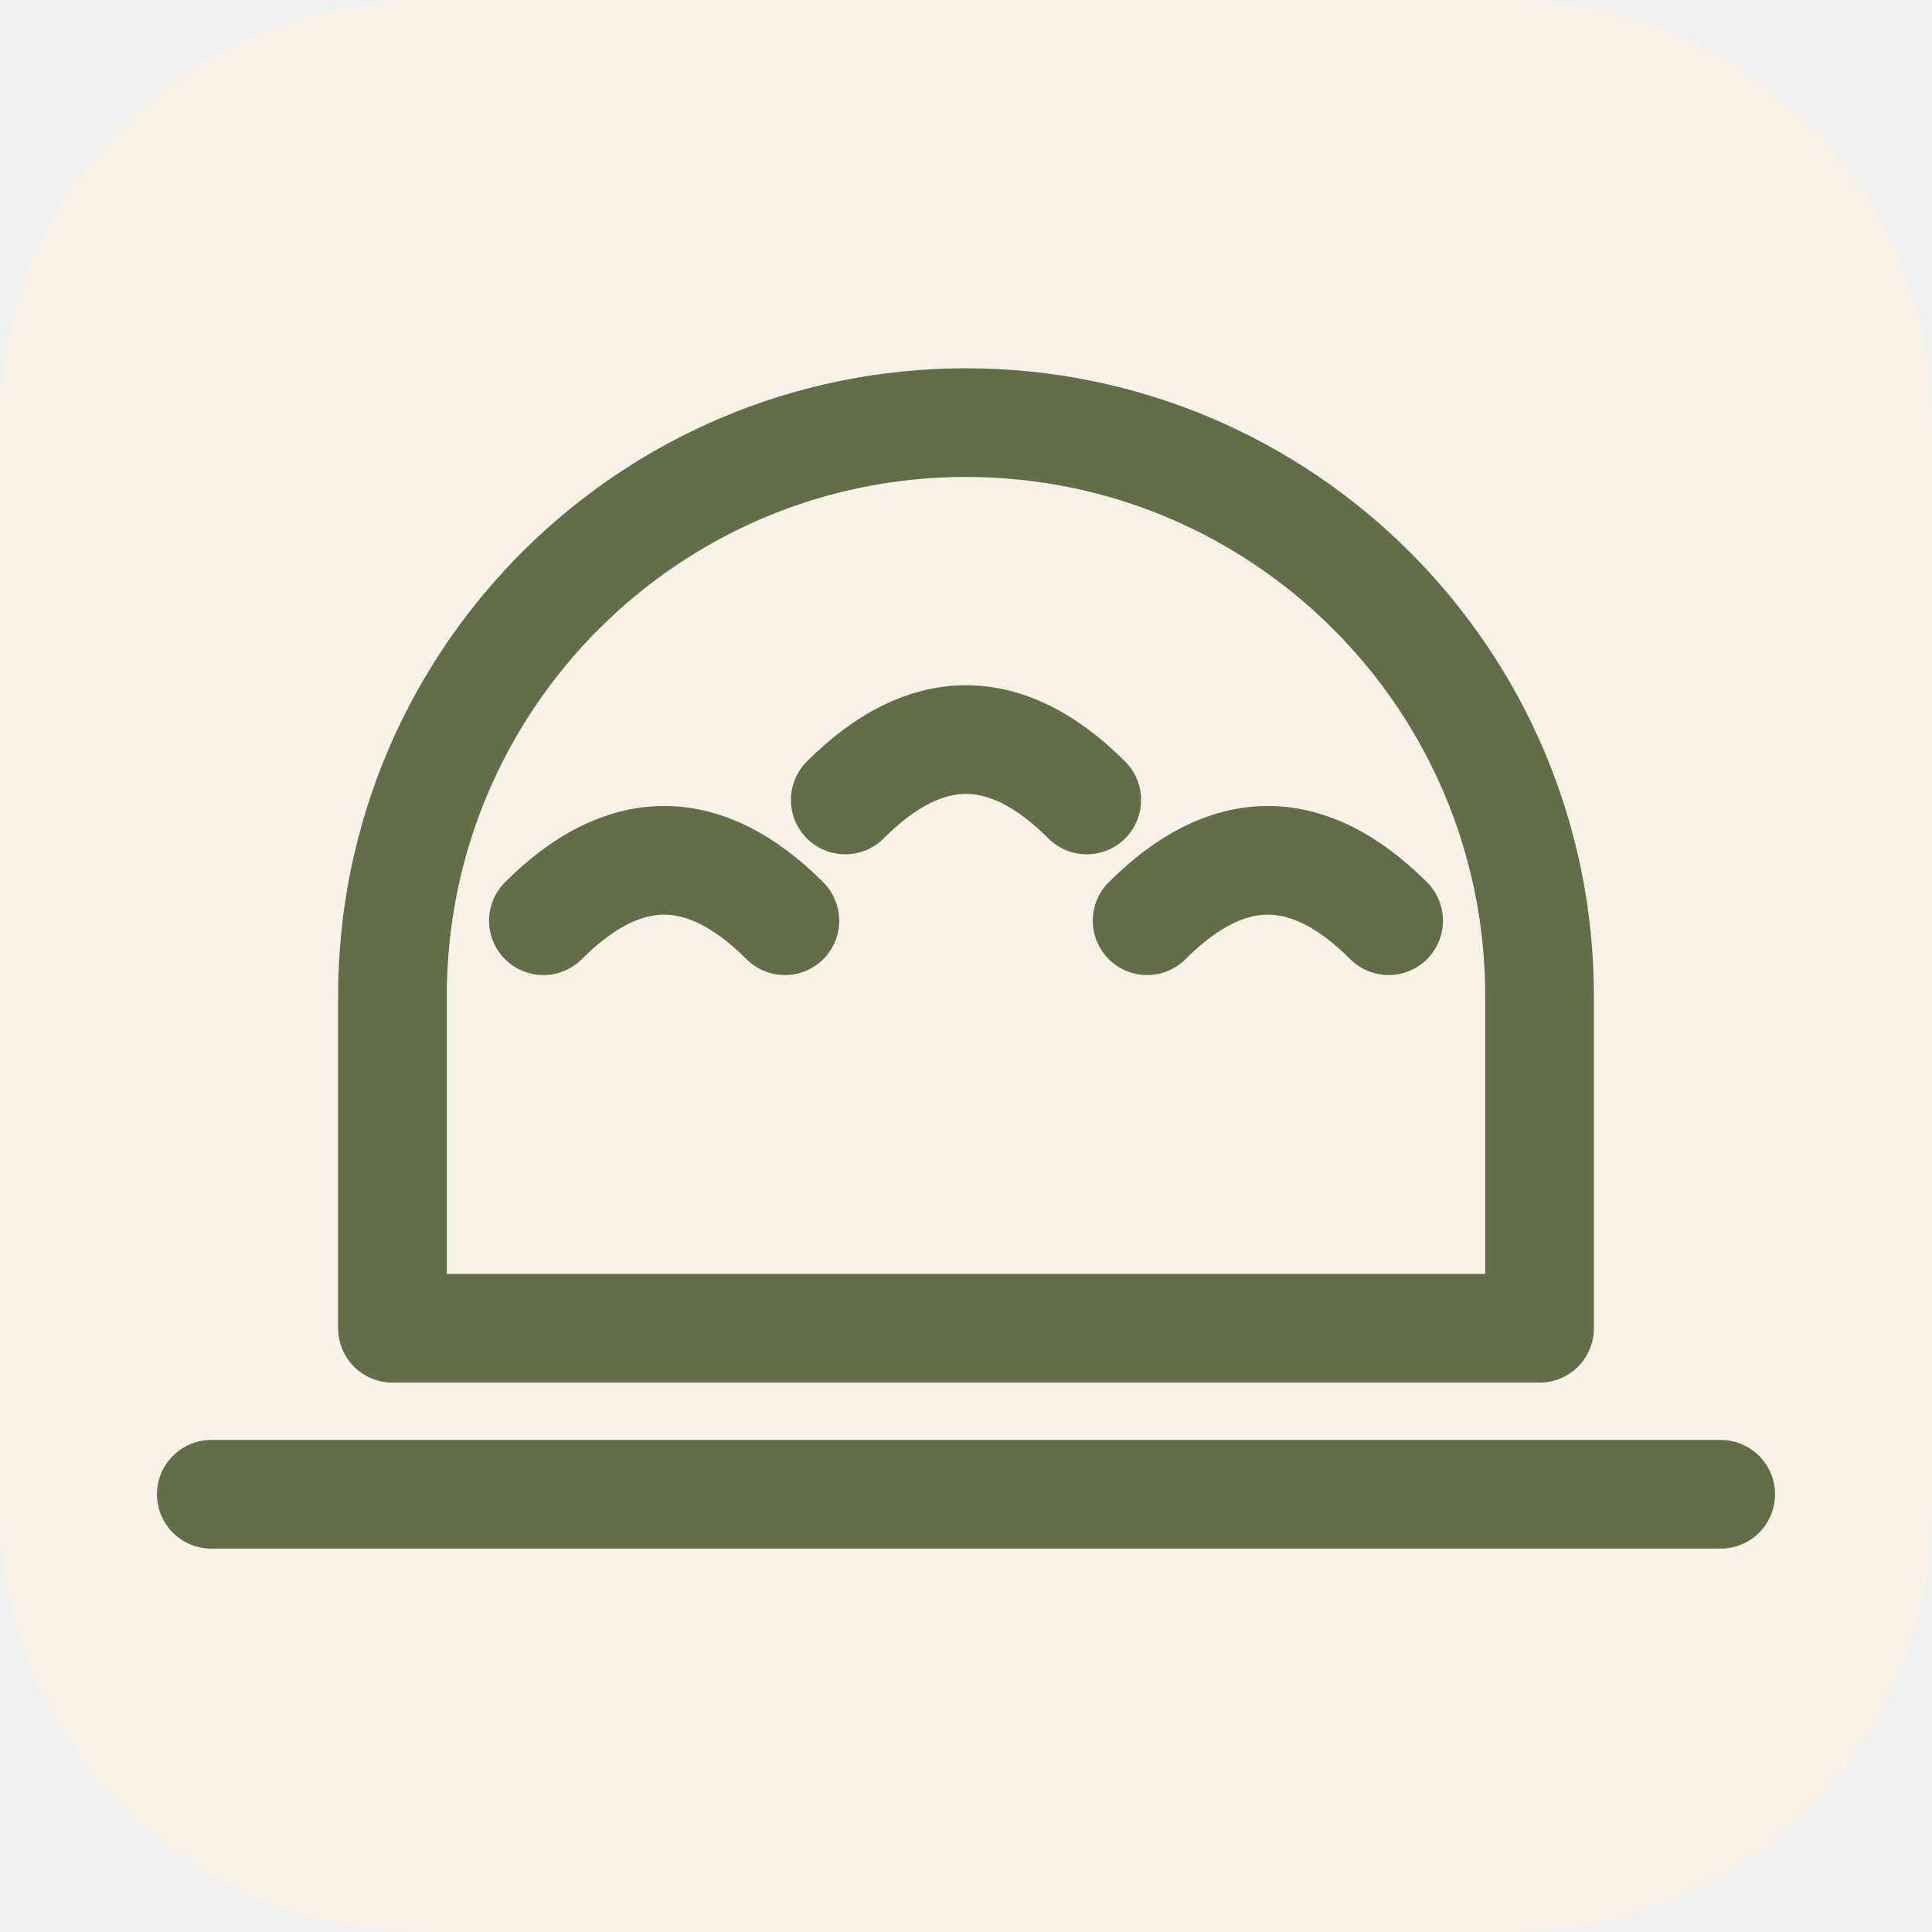
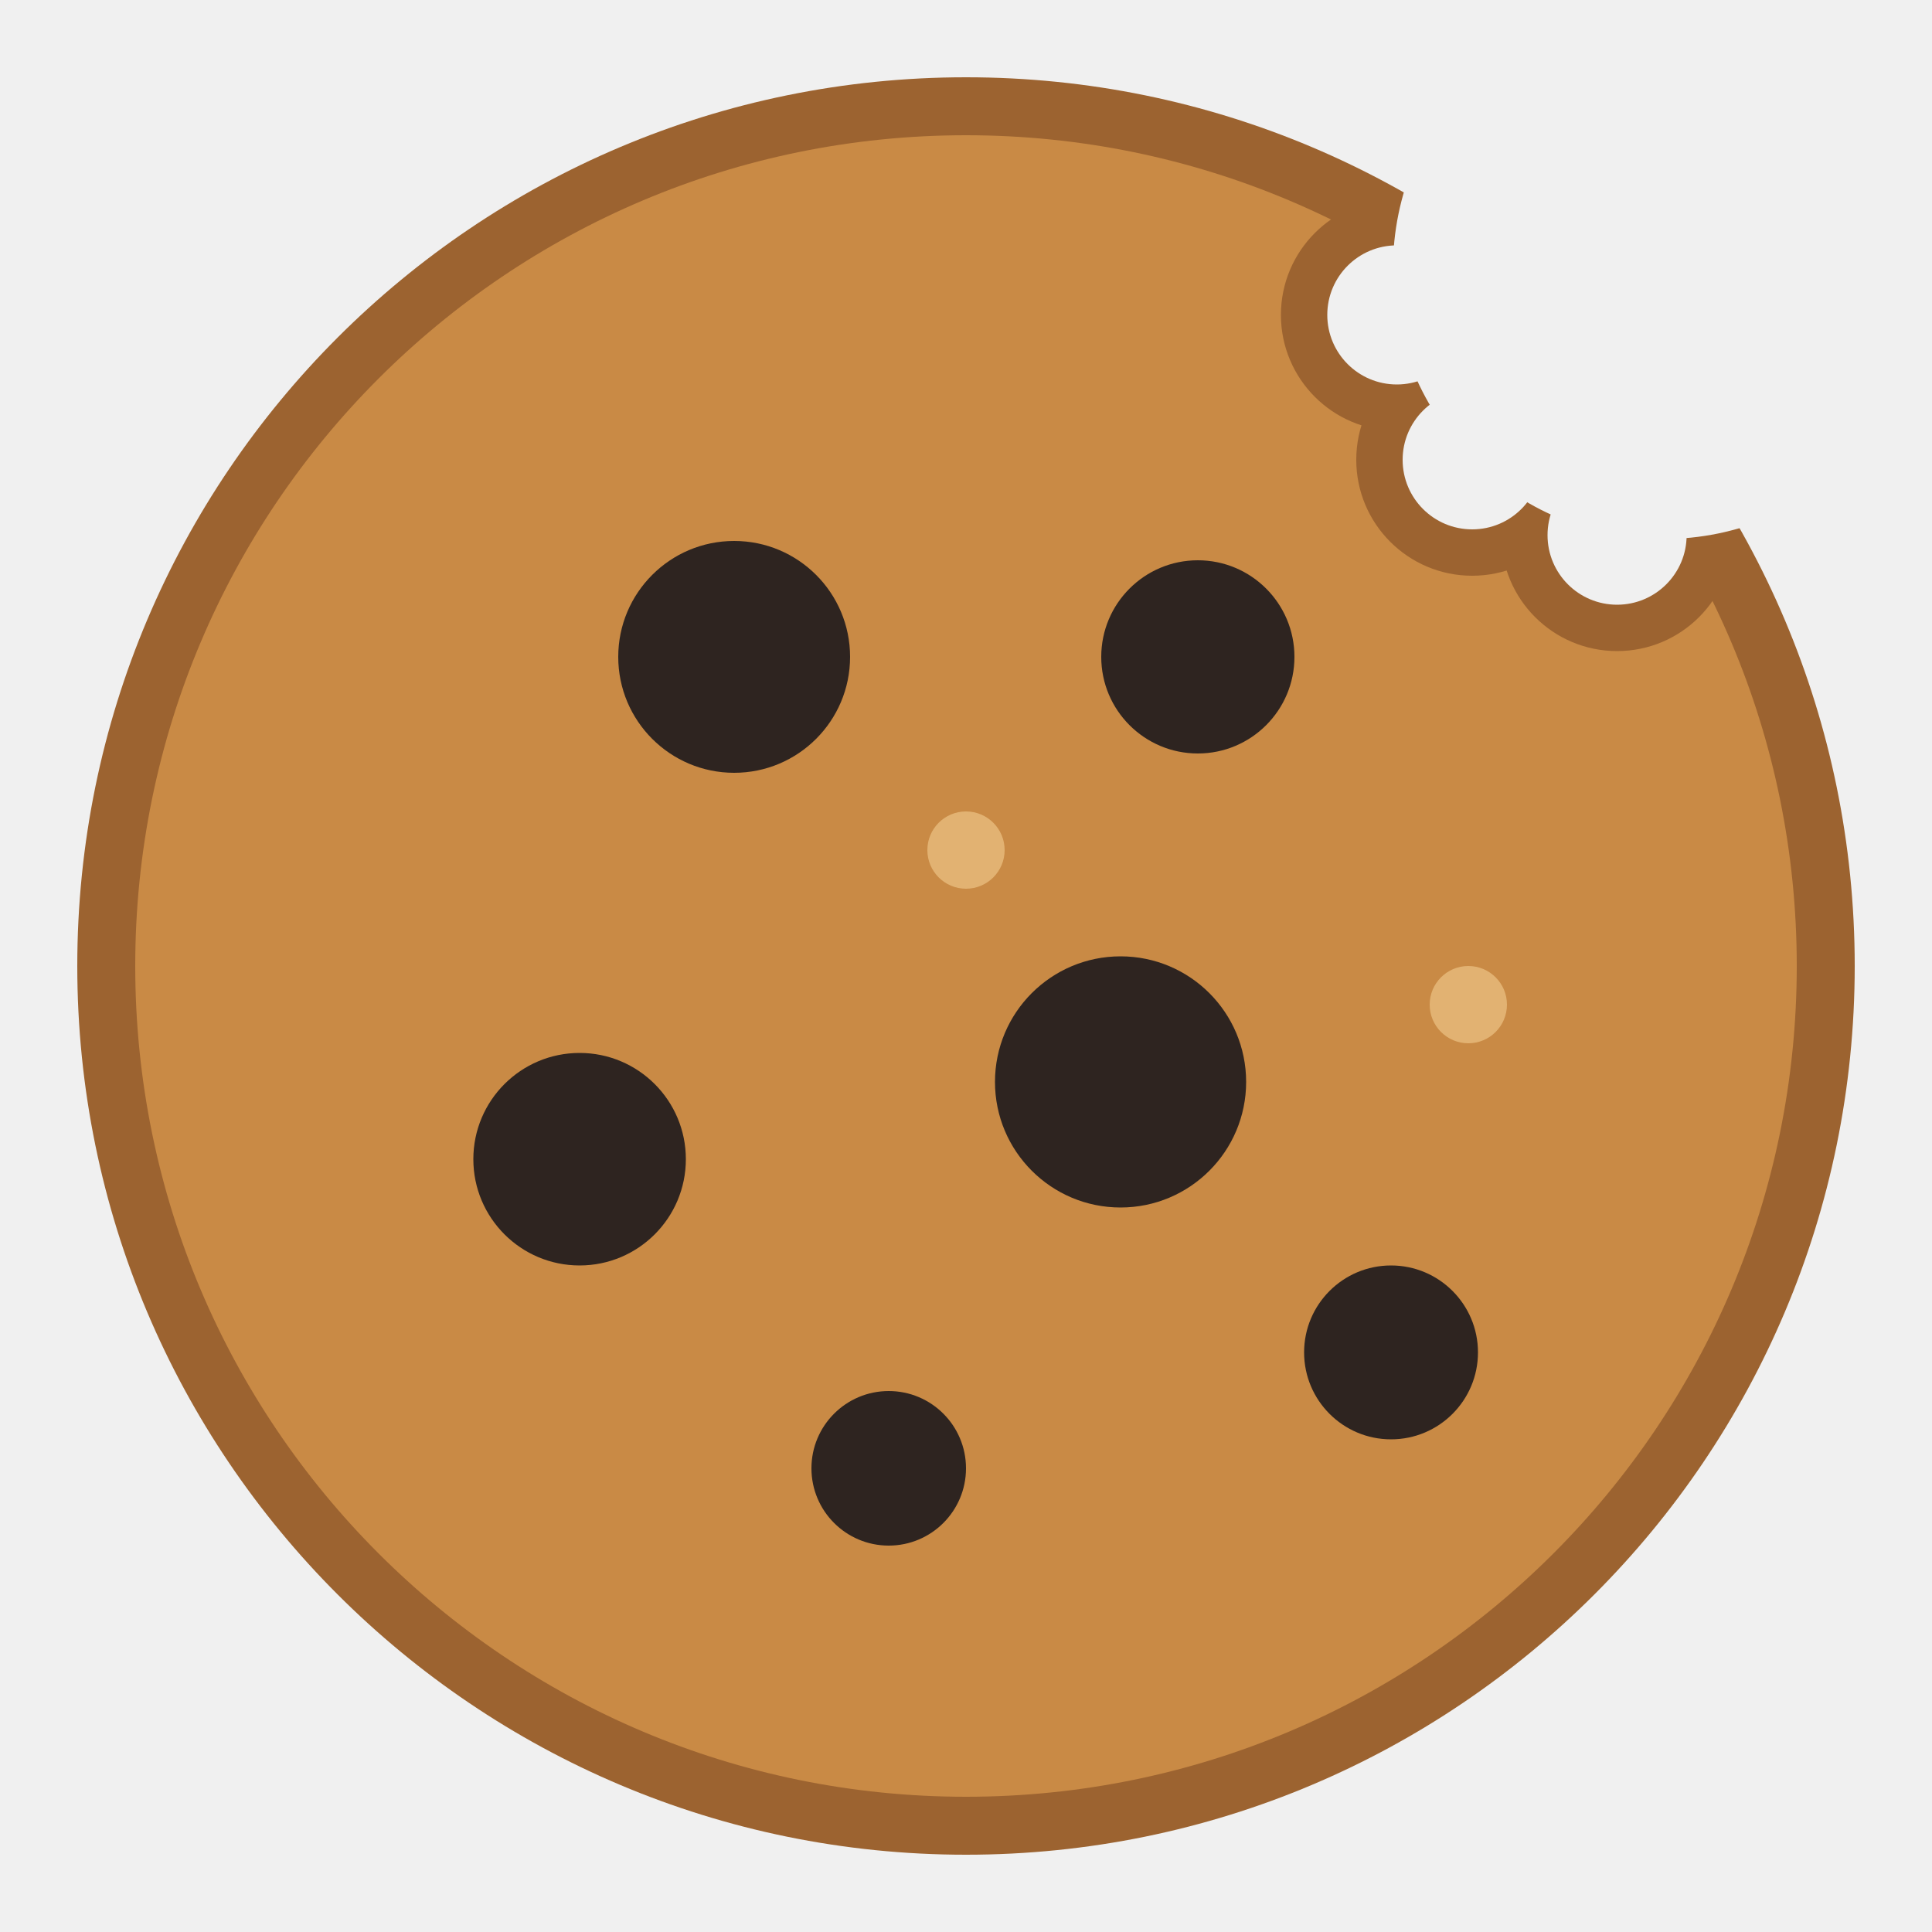
- <svg xmlns="http://www.w3.org/2000/svg" viewBox="0 0 64 64">
-   <rect width="64" height="64" rx="14" fill="#f7f1e8" />
-   <g fill="none" stroke="#616e48" stroke-width="3.6" stroke-linecap="round" stroke-linejoin="round" transform="translate(0 6)">
-     <path d="M13 38V27a19 19 0 0 1 38 0v11Z" />
-     <path d="M18 24.5q4-4 8 0M28 20.5q4-4 8 0M38 24.5q4-4 8 0" />
-     <path d="M7 43.5h50" />
+ <svg xmlns="http://www.w3.org/2000/svg" viewBox="0 0 100 100" width="1000" height="1000">
+   <defs>
+     <mask id="bo" maskUnits="userSpaceOnUse" x="-10" y="-10" width="120" height="120">
+       <rect x="-10" y="-10" width="120" height="120" fill="#fff" />
+       <g fill="#000">
+         <circle cx="86.1" cy="13.9" r="14" />
+         <circle cx="83.7" cy="27.7" r="3.6" />
+         <circle cx="76.2" cy="23.8" r="3.6" />
+         <circle cx="72.3" cy="16.3" r="3.6" />
+       </g>
+     </mask>
+     <mask id="bi" maskUnits="userSpaceOnUse" x="-10" y="-10" width="120" height="120">
+       <rect x="-10" y="-10" width="120" height="120" fill="#fff" />
+       <g fill="#000">
+         <circle cx="86.1" cy="13.9" r="17" />
+         <circle cx="83.7" cy="27.7" r="6" />
+         <circle cx="76.2" cy="23.8" r="6" />
+         <circle cx="72.3" cy="16.3" r="6" />
+       </g>
+     </mask>
+   </defs>
+   <g transform="translate(0 0) scale(1)">
+     <circle cx="50" cy="50" r="46" fill="#9C6330" mask="url(#bo)" />
+     <g mask="url(#bi)">
+       <circle cx="50" cy="50" r="43" fill="#C98A45" />
+       <circle cx="38" cy="34" r="6" fill="#2E2420" />
+       <circle cx="62" cy="34" r="5" fill="#2E2420" />
+       <circle cx="30" cy="60" r="5.5" fill="#2E2420" />
+       <circle cx="58" cy="56" r="6.5" fill="#2E2420" />
+       <circle cx="72" cy="70" r="4.5" fill="#2E2420" />
+       <circle cx="46" cy="76" r="4" fill="#2E2420" />
+       <circle cx="50" cy="44" r="2" fill="#E2B272" />
+       <circle cx="76" cy="52" r="2" fill="#E2B272" />
+     </g>
  </g>
</svg>
